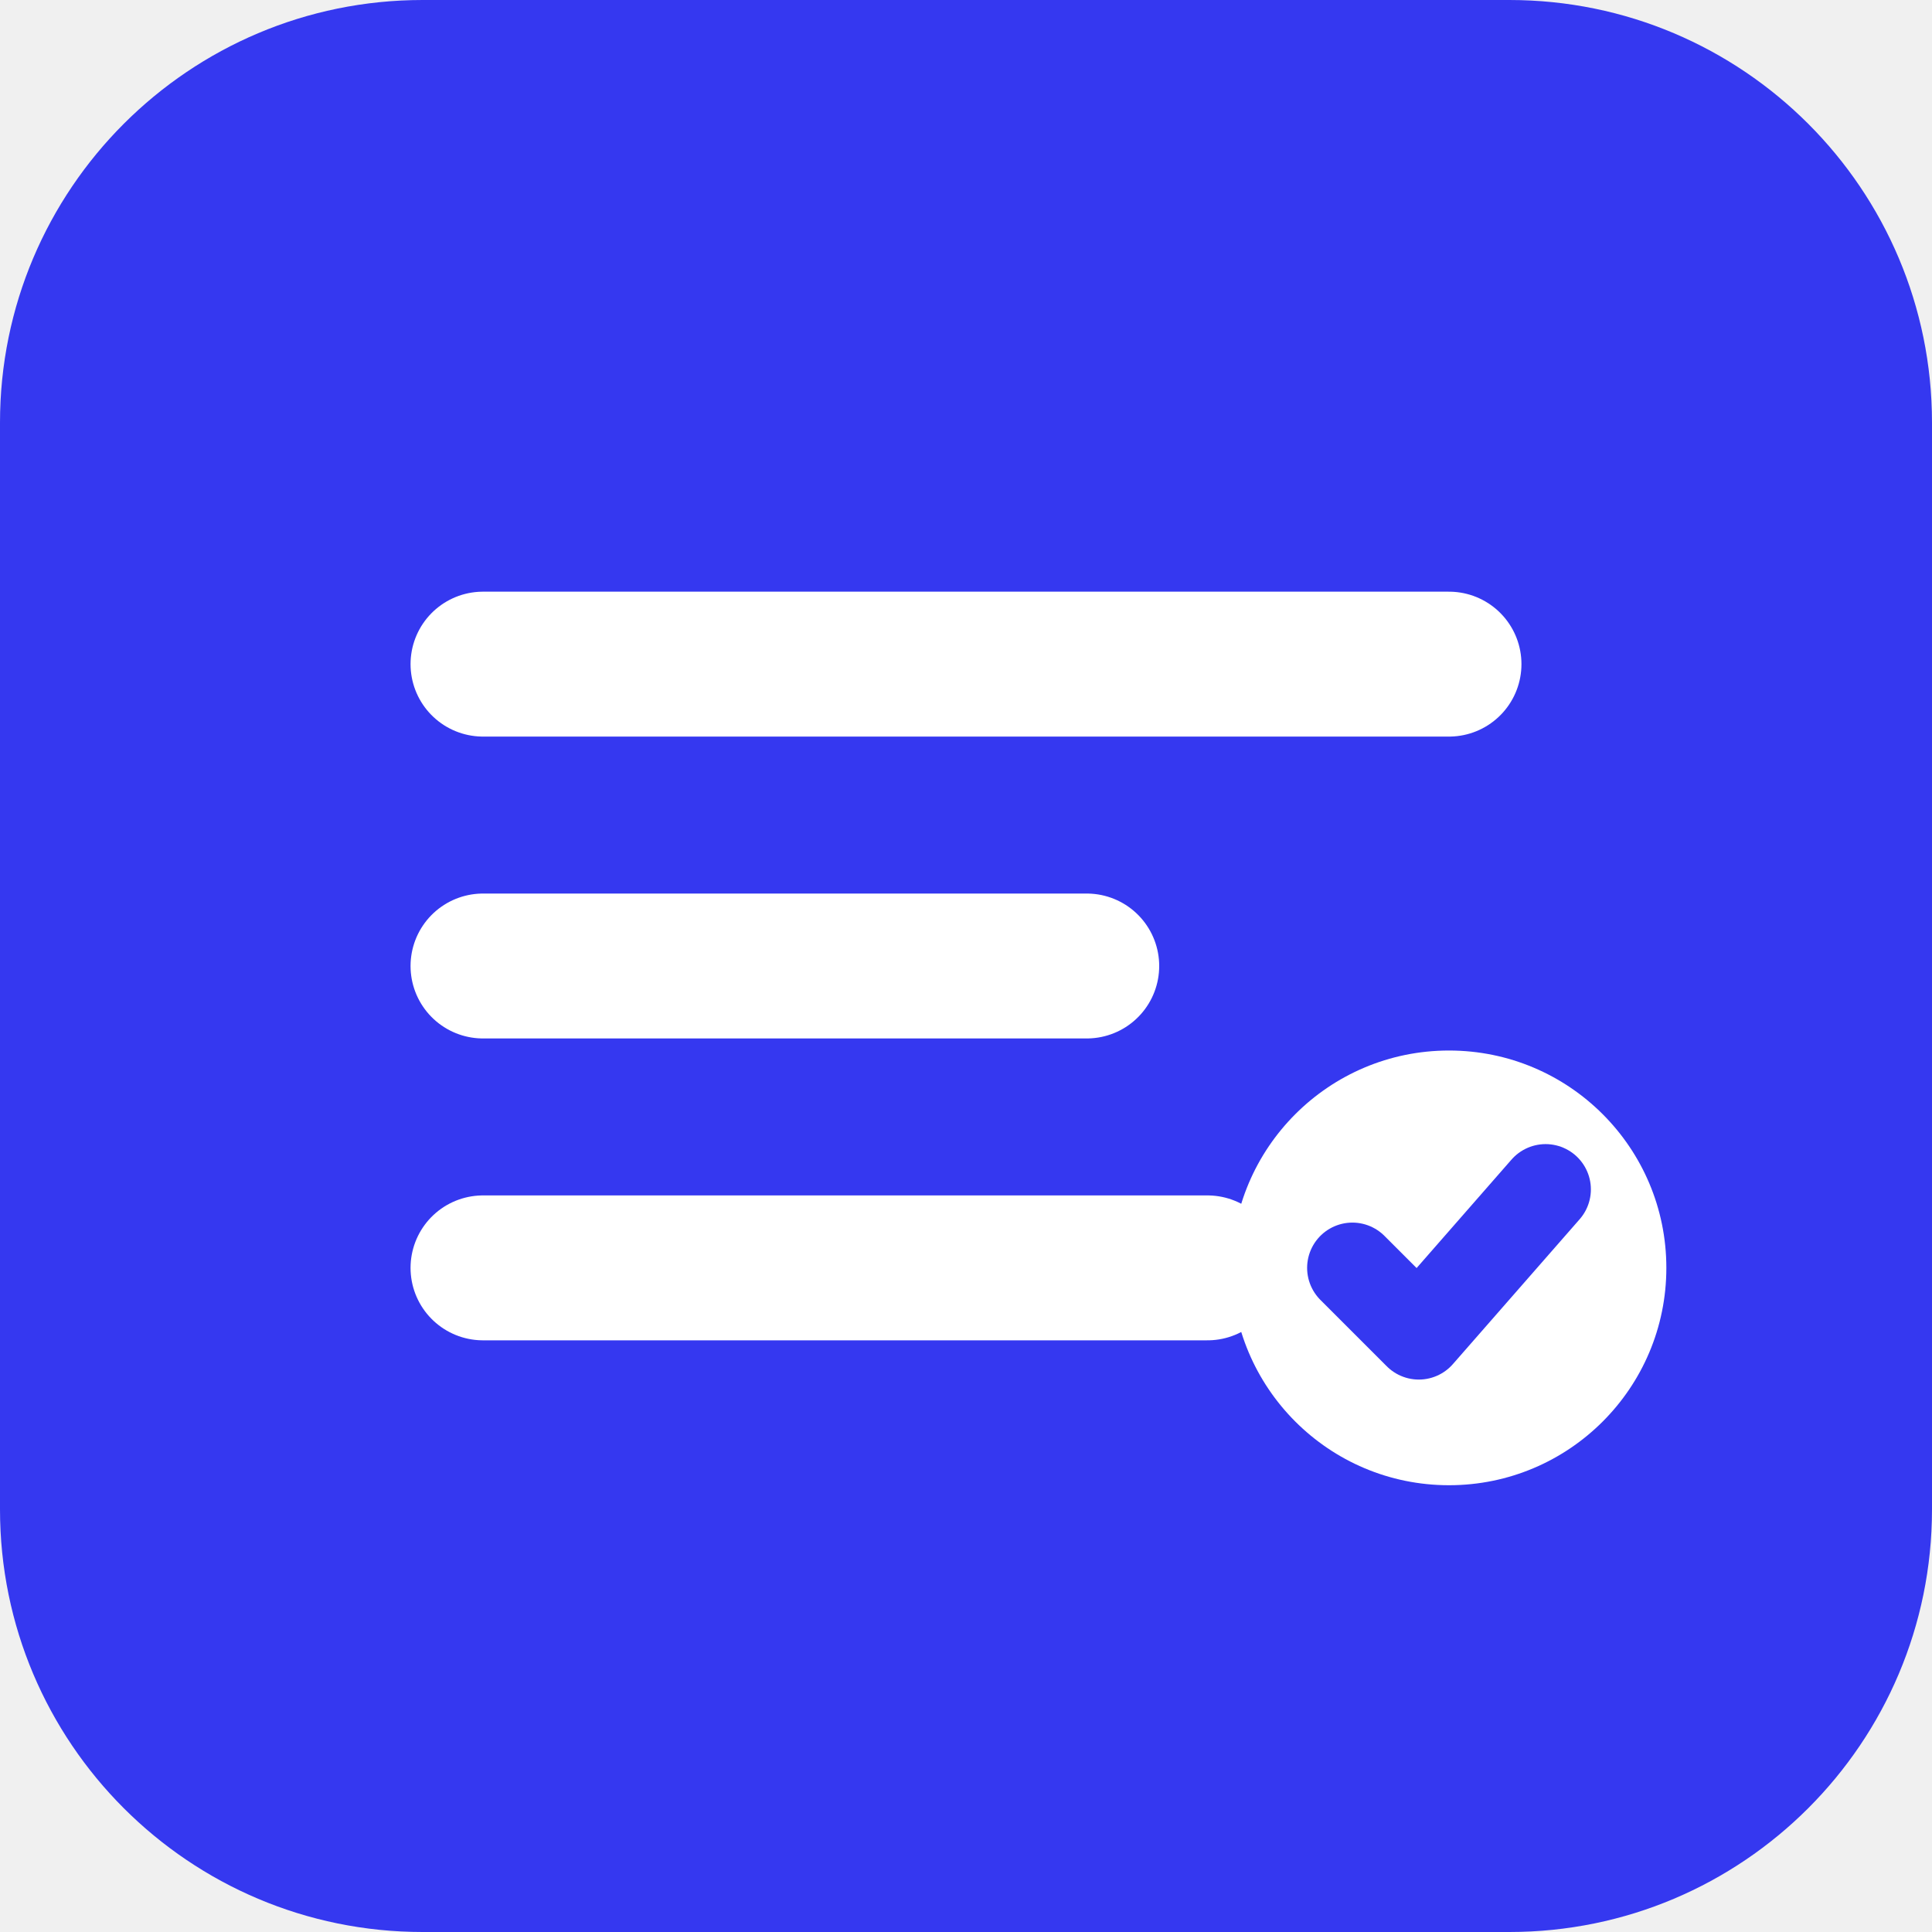
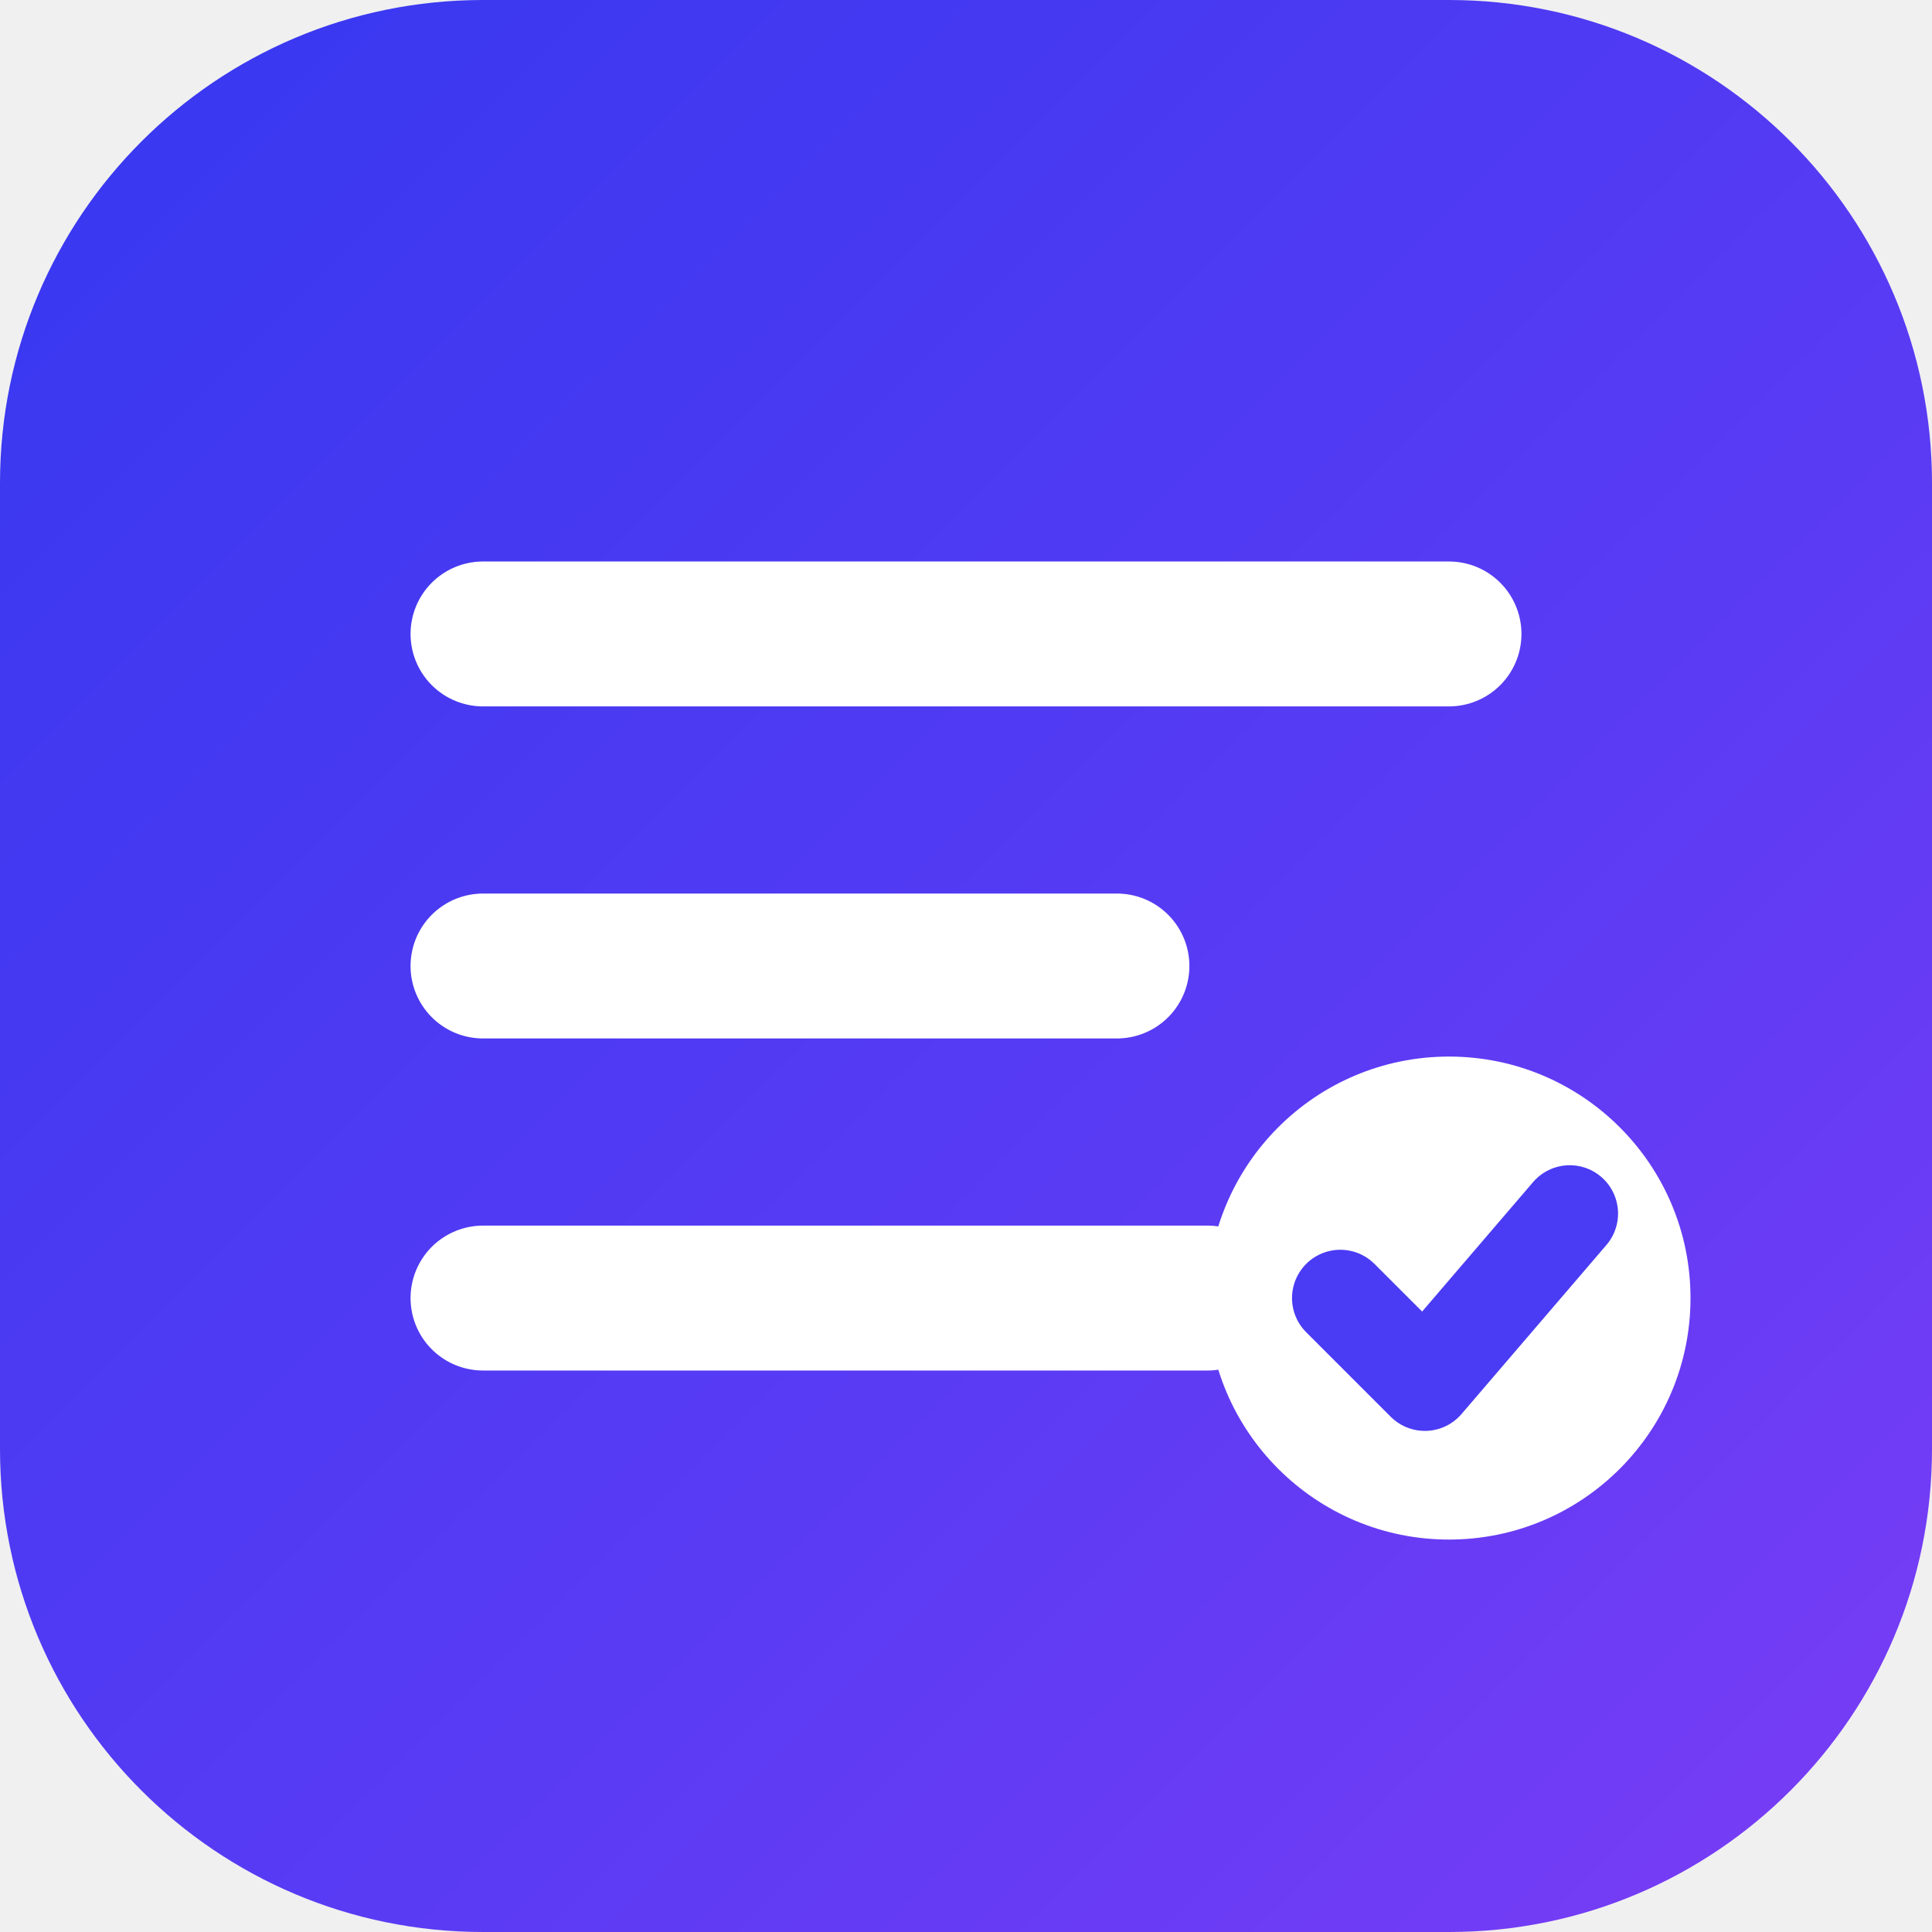
<svg xmlns="http://www.w3.org/2000/svg" viewBox="0 0 32 32">
-   <rect width="32" height="32" rx="7" fill="#3538f0" />
-   <path d="M8 11h16M8 16h10M8 21h12" stroke="#fff" stroke-width="2.4" stroke-linecap="round" />
-   <circle cx="24" cy="21" r="3.6" fill="#fff" />
-   <path d="M22.4 21l1.1 1.1 2.1-2.4" stroke="#3538f0" stroke-width="1.5" stroke-linecap="round" stroke-linejoin="round" fill="none" />
+   <defs>
+     <linearGradient id="g" x1="0" y1="0" x2="32" y2="32" gradientUnits="userSpaceOnUse">
+       <stop offset="0" stop-color="#3538f0" />
+       <stop offset="0.6" stop-color="#5a3bf4" />
+       <stop offset="1" stop-color="#7b3cf5" />
+     </linearGradient>
+   </defs>
+   <rect width="32" height="32" rx="8" fill="url(#g)" />
+   <path d="M8 10.5h16M8 16h10.5M8 21.5h12" fill="none" stroke="#fff" stroke-width="2.4" stroke-linecap="round" />
+   <circle cx="24" cy="21.5" r="4" fill="#fff" />
+   <path d="M22.2 21.5l1.4 1.4 2.4-2.8" fill="none" stroke="#4a3bf4" stroke-width="1.6" stroke-linecap="round" stroke-linejoin="round" />
</svg>
